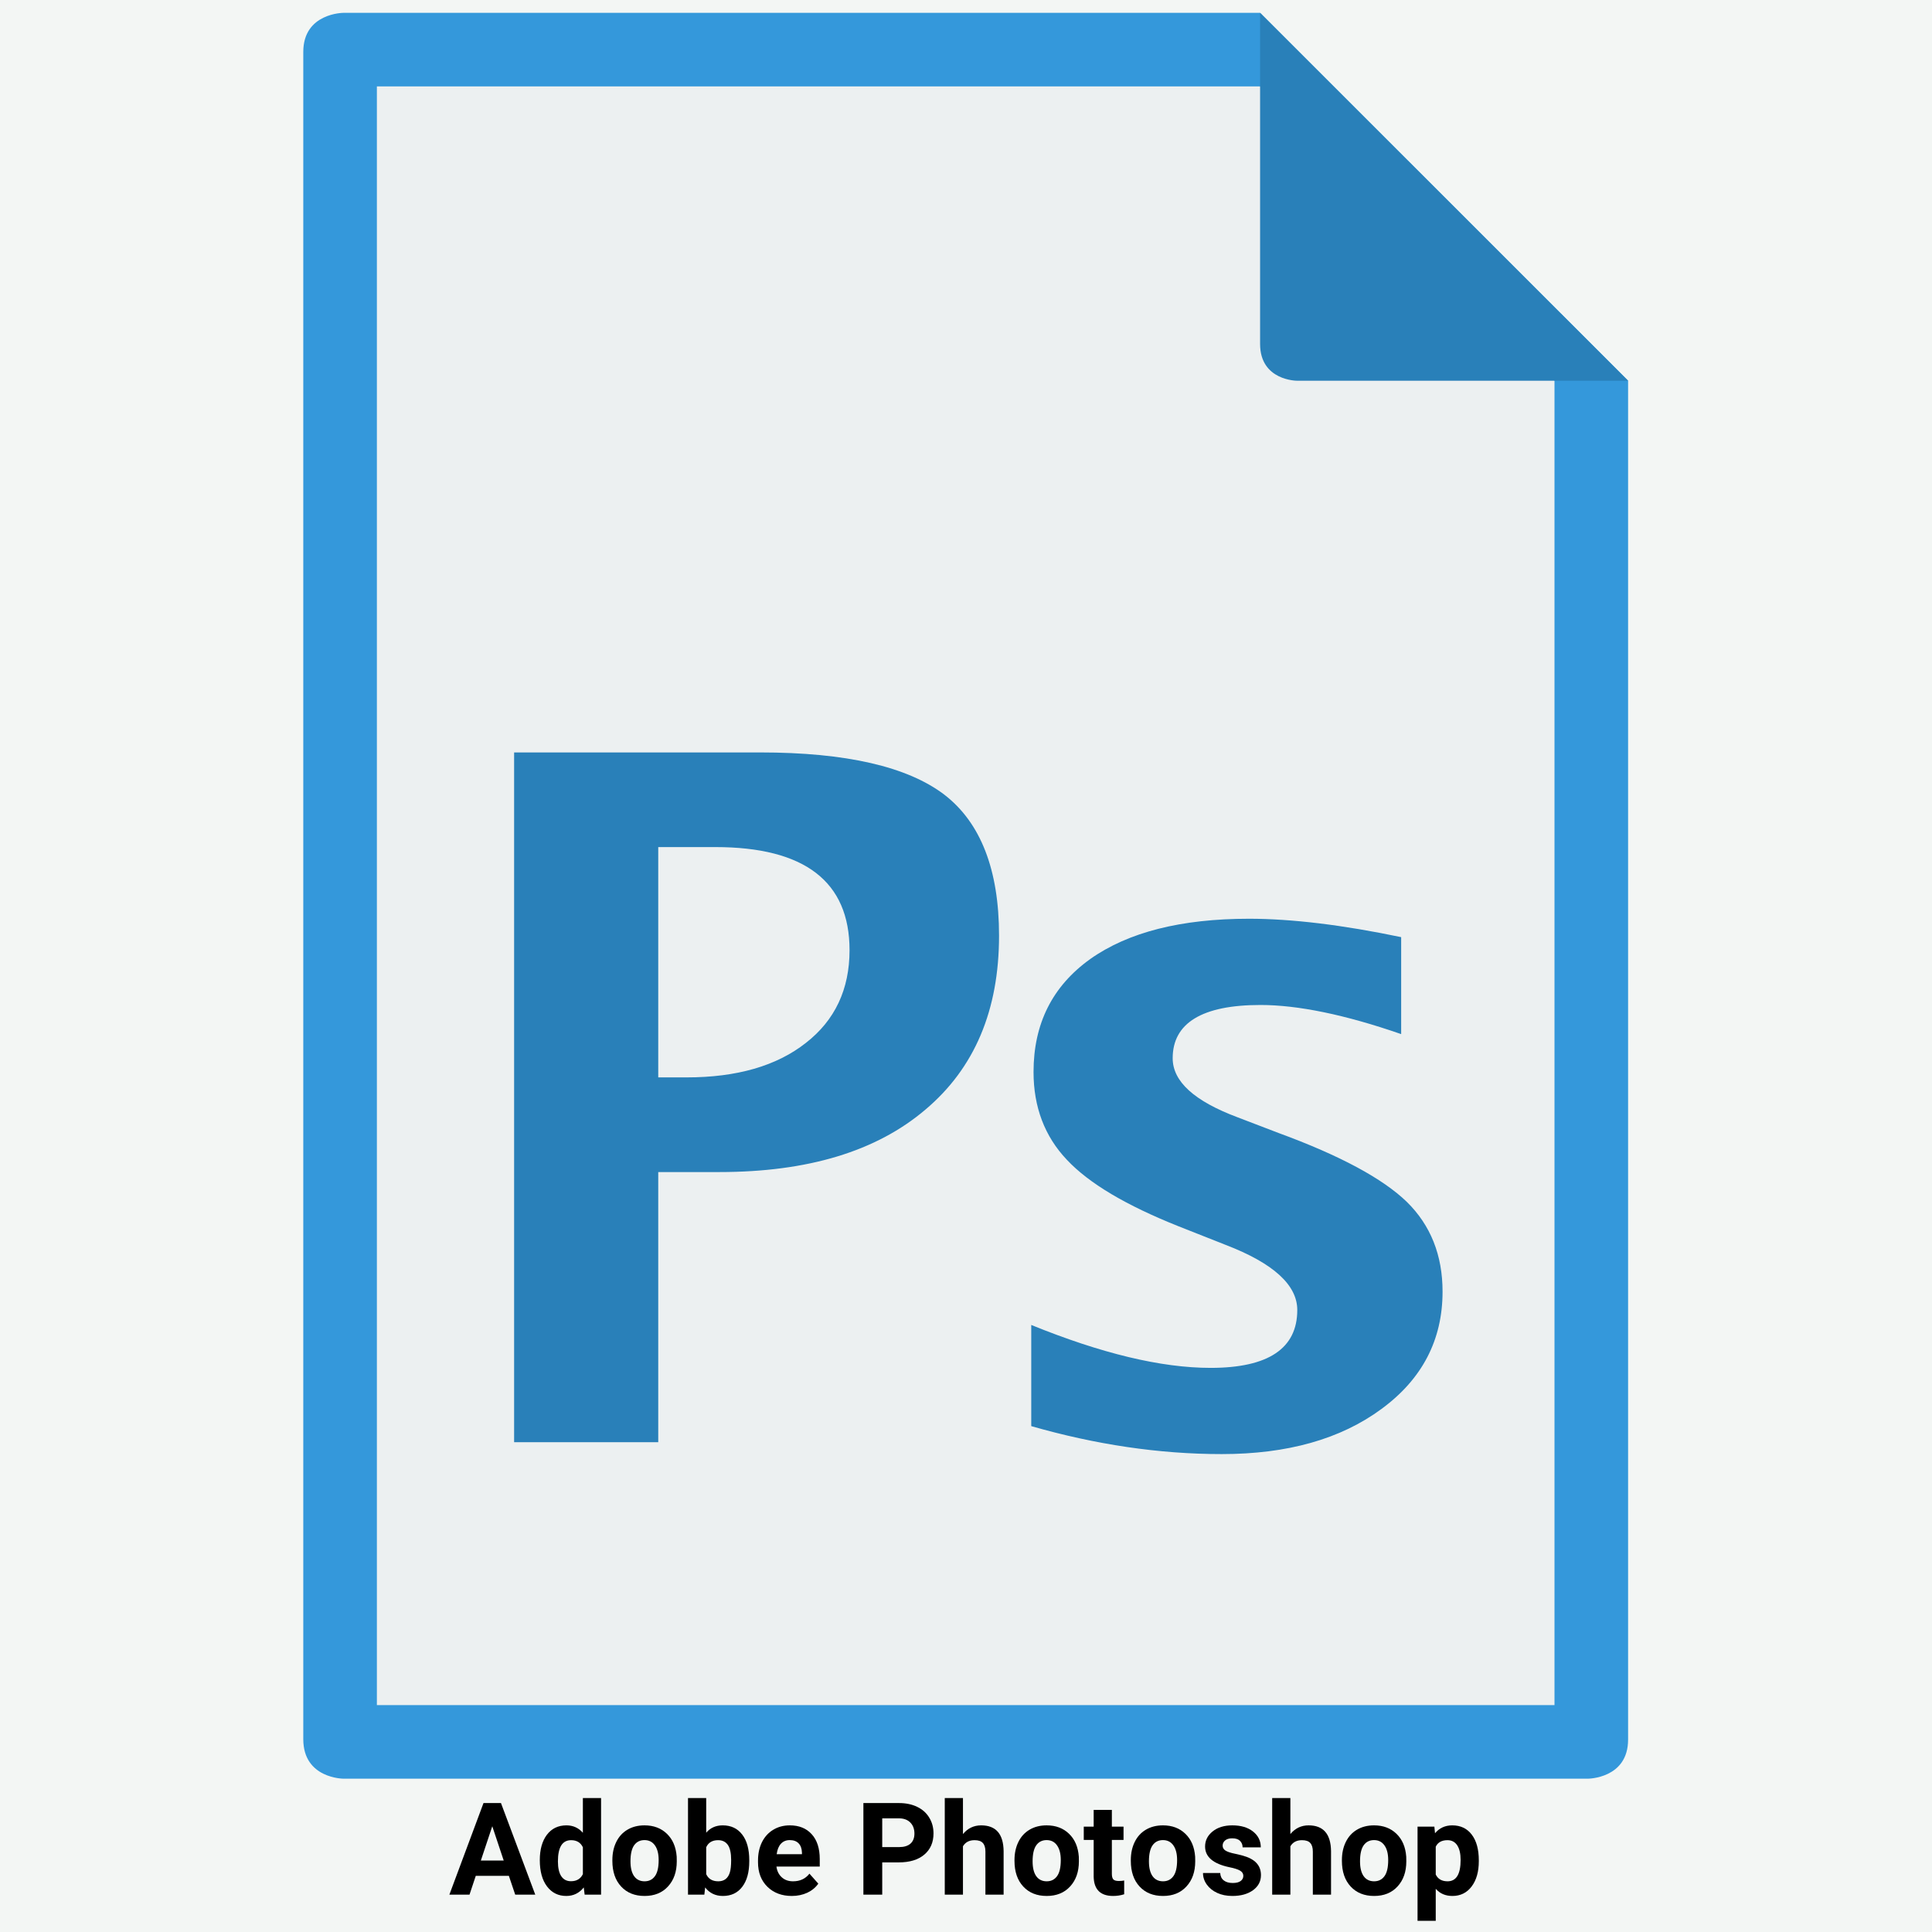
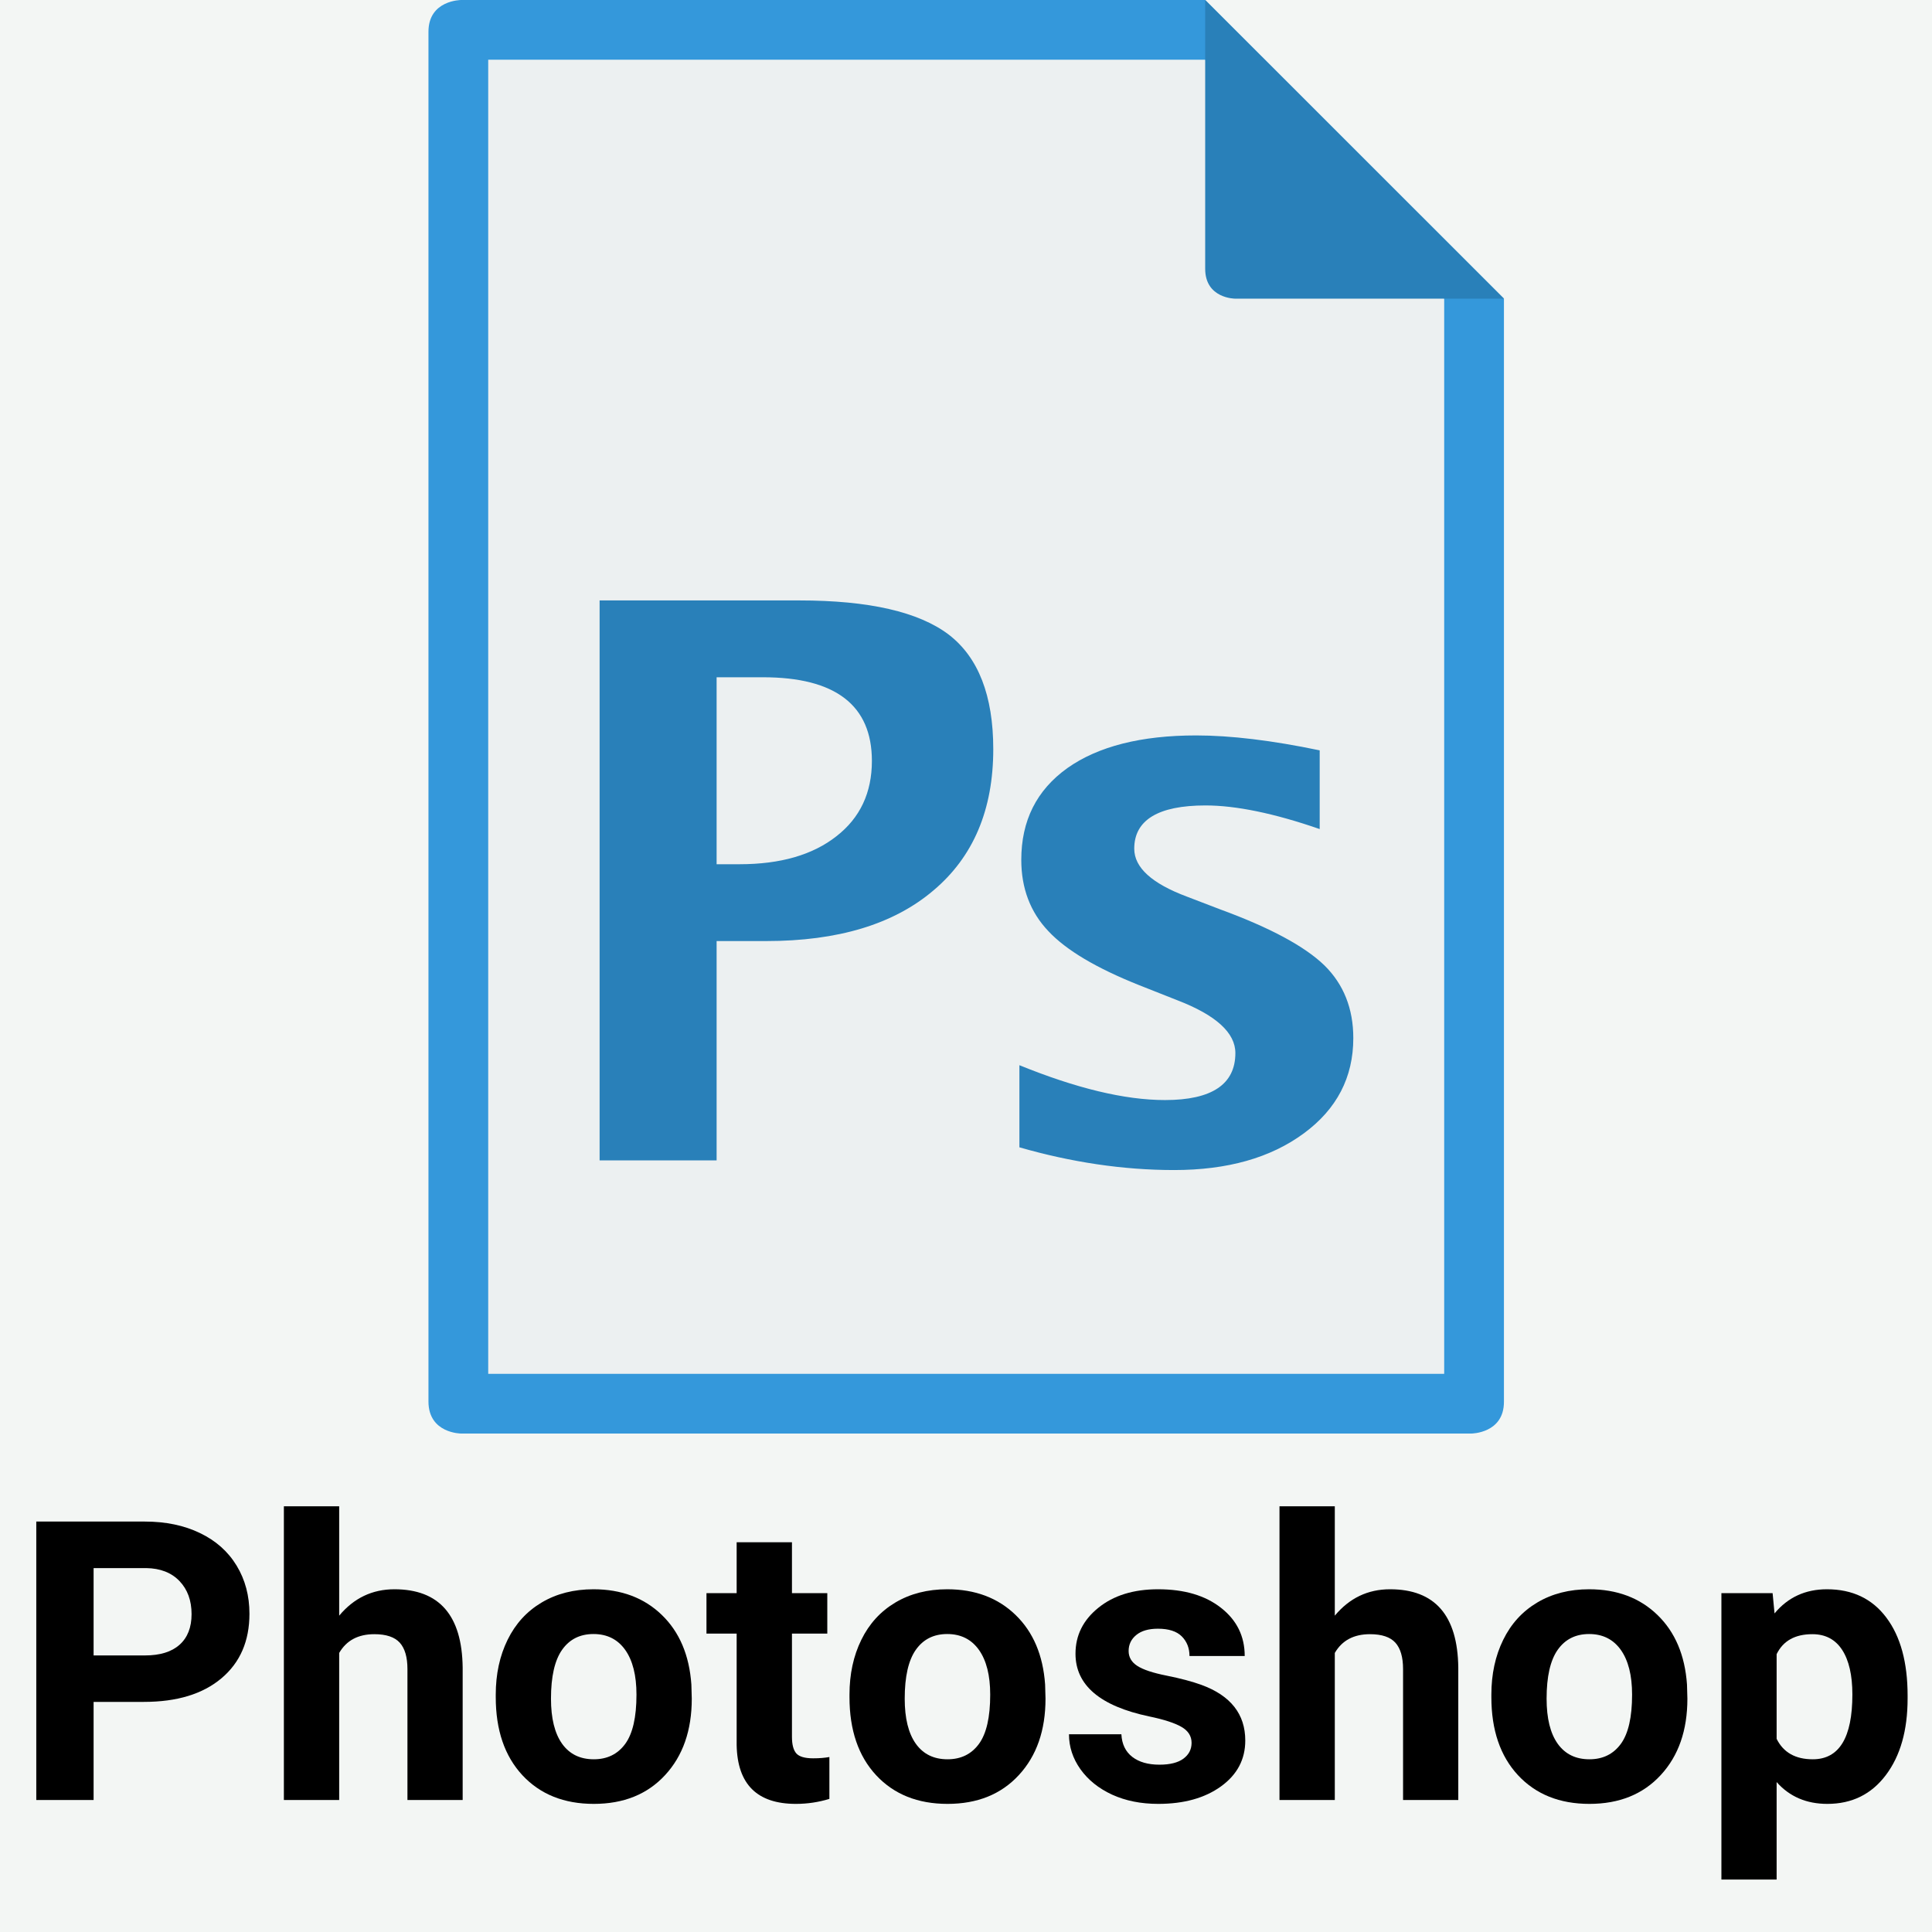
<svg xmlns="http://www.w3.org/2000/svg" width="500" zoomAndPan="magnify" viewBox="0 0 375 375" height="500" preserveAspectRatio="xMidYMid meet" version="1.0">
  <defs>
    <g />
-     <clipPath id="2ec3e93f69">
-       <path d="M 58 2.492 L 317 2.492 L 317 345.242 L 58 345.242 Z M 58 2.492 " clip-rule="nonzero" />
-     </clipPath>
-     <clipPath id="829bee871f">
-       <path d="M 244 2.492 L 317 2.492 L 317 74 L 244 74 Z M 244 2.492 " clip-rule="nonzero" />
+     <clipPath id="dc937519da">
+       <path d="M 83 0 L 292 0 L 292 278.25 L 83 278.25 Z M 83 0 " clip-rule="nonzero" />
    </clipPath>
  </defs>
  <rect x="-37.5" width="450" fill="#ffffff" y="-37.5" height="450" fill-opacity="1" />
  <rect x="-37.5" width="450" fill="#f3f6f4" y="-37.5" height="450" fill-opacity="1" />
-   <g clip-path="url(#2ec3e93f69)">
-     <path fill="#3498db" d="M 58.867 337.578 C 58.867 329.992 58.867 131.988 58.867 10.078 C 58.867 2.492 66.68 2.492 66.68 2.492 L 244.582 2.492 L 316.012 73.898 C 316.012 73.898 316.012 329.992 316.012 337.652 C 316.012 345.242 308.199 345.242 308.199 345.242 L 66.68 345.242 C 66.68 345.242 58.867 345.242 58.867 337.578 Z M 58.867 337.578 " fill-opacity="1" fill-rule="evenodd" />
+   <g clip-path="url(#dc937519da)">
+     <path fill="#3498db" d="M 83.164 272.031 C 83.164 265.871 83.164 105.129 83.164 6.16 C 83.164 0 89.504 0 89.504 0 L 233.926 0 L 291.914 57.969 C 291.914 57.969 291.914 265.871 291.914 272.09 C 291.914 278.25 285.57 278.25 285.57 278.25 L 89.504 278.25 C 89.504 278.25 83.164 278.25 83.164 272.031 Z M 83.164 272.031 " fill-opacity="1" fill-rule="evenodd" />
  </g>
-   <path fill="#ecf0f1" d="M 73.152 16.773 L 244.582 16.773 L 301.727 73.898 L 301.727 330.961 L 73.152 330.961 Z M 73.152 16.773 " fill-opacity="1" fill-rule="evenodd" />
-   <g clip-path="url(#829bee871f)">
-     <path fill="#2980b9" d="M 244.582 2.492 L 244.582 66.758 C 244.582 73.898 251.727 73.898 251.727 73.898 L 316.012 73.898 Z M 244.582 2.492 " fill-opacity="1" fill-rule="evenodd" />
-   </g>
-   <path fill="#2980b9" d="M 99.789 146.047 L 147.559 146.047 C 164.227 146.047 176.129 148.801 183.273 154.23 C 190.34 159.66 193.914 168.809 193.914 181.602 C 193.914 196.105 189.152 207.336 179.625 215.371 C 170.102 223.477 156.785 227.496 139.598 227.496 L 127.766 227.496 L 127.766 279.934 L 99.789 279.934 Z M 127.766 209.121 L 133.273 209.121 C 143.02 209.121 150.758 206.891 156.414 202.43 C 162.066 198.039 164.895 192.016 164.895 184.43 C 164.895 171.113 156.188 164.418 138.852 164.418 L 127.766 164.418 Z M 200.164 276.809 L 200.164 257.172 C 213.703 262.676 225.312 265.504 234.984 265.504 C 246.219 265.504 251.801 261.711 251.801 254.273 C 251.801 249.438 247.188 245.199 237.887 241.629 L 228.66 237.984 C 218.613 233.965 211.398 229.727 207.082 225.113 C 202.766 220.578 200.609 214.852 200.609 208.082 C 200.609 198.711 204.254 191.422 211.621 186.141 C 218.988 180.934 229.254 178.328 242.426 178.328 C 250.684 178.328 260.578 179.52 271.965 181.898 L 271.965 200.719 C 261.027 196.926 251.875 195.066 244.656 195.066 C 233.348 195.066 227.617 198.562 227.617 205.402 C 227.617 209.941 231.859 213.734 240.191 216.859 L 248.152 219.906 C 260.133 224.297 268.391 228.758 273.078 233.297 C 277.691 237.836 280 243.637 280 250.703 C 280 260.074 276.055 267.66 268.168 273.461 C 260.207 279.34 249.863 282.238 237.141 282.238 C 224.938 282.238 212.59 280.379 200.164 276.809 C 200.164 276.809 212.59 280.379 200.164 276.809 Z M 200.164 276.809 " fill-opacity="1" fill-rule="evenodd" />
+   <path fill="#ecf0f1" d="M 94.762 11.594 L 233.926 11.594 L 280.316 57.969 L 280.316 266.656 L 94.762 266.656 Z M 94.762 11.594 " fill-opacity="1" fill-rule="evenodd" />
+   <path fill="#2980b9" d="M 233.926 0 L 233.926 52.172 C 233.926 57.969 239.727 57.969 239.727 57.969 L 291.914 57.969 Z M 233.926 0 " fill-opacity="1" fill-rule="evenodd" />
+   <path fill="#2980b9" d="M 116.383 116.543 L 155.164 116.543 C 168.691 116.543 178.355 118.777 184.156 123.184 C 189.895 127.59 192.793 135.02 192.793 145.406 C 192.793 157.18 188.926 166.297 181.195 172.82 C 173.465 179.402 162.652 182.66 148.699 182.66 L 139.094 182.66 L 139.094 225.234 L 116.383 225.234 Z M 139.094 167.746 L 143.566 167.746 C 151.477 167.746 157.758 165.934 162.352 162.312 C 166.941 158.75 169.234 153.859 169.234 147.699 C 169.234 136.891 162.168 131.457 148.094 131.457 L 139.094 131.457 Z M 197.867 222.695 L 197.867 206.754 C 208.859 211.223 218.281 213.52 226.133 213.52 C 235.254 213.52 239.785 210.438 239.785 204.398 C 239.785 200.477 236.039 197.035 228.488 194.137 L 221 191.176 C 212.848 187.914 206.988 184.473 203.484 180.73 C 199.98 177.047 198.23 172.398 198.23 166.902 C 198.23 159.293 201.188 153.375 207.168 149.09 C 213.148 144.863 221.484 142.746 232.176 142.746 C 238.879 142.746 246.914 143.715 256.152 145.645 L 256.152 160.922 C 247.273 157.844 239.848 156.336 233.988 156.336 C 224.805 156.336 220.156 159.172 220.156 164.727 C 220.156 168.41 223.598 171.492 230.363 174.027 L 236.824 176.504 C 246.551 180.066 253.254 183.688 257.059 187.371 C 260.805 191.055 262.676 195.766 262.676 201.5 C 262.676 209.109 259.477 215.27 253.074 219.98 C 246.609 224.75 238.215 227.105 227.887 227.105 C 217.98 227.105 207.953 225.594 197.867 222.695 C 197.867 222.695 207.953 225.594 197.867 222.695 Z M 197.867 222.695 " fill-opacity="1" fill-rule="evenodd" />
  <g fill="#000000" fill-opacity="1">
-     <g transform="translate(87.14489, 367.7543)">
+     <g transform="translate(2.214848, 349.382)">
      <g>
-         <path d="M 11.625 -3.656 L 5.203 -3.656 L 3.984 0 L 0.078 0 L 6.703 -17.781 L 10.094 -17.781 L 16.75 0 L 12.859 0 Z M 6.188 -6.625 L 10.625 -6.625 L 8.406 -13.281 Z M 6.188 -6.625 " />
+         <path d="M 15.953 -19.047 L 15.953 0 L 4.828 0 L 4.828 -54.047 L 25.906 -54.047 C 29.969 -54.047 33.535 -53.301 36.609 -51.812 C 39.691 -50.332 42.062 -48.223 43.719 -45.484 C 45.375 -42.754 46.203 -39.645 46.203 -36.156 C 46.203 -30.852 44.391 -26.676 40.766 -23.625 C 37.141 -20.57 32.125 -19.047 25.719 -19.047 Z M 15.953 -28.062 L 25.906 -28.062 C 28.852 -28.062 31.098 -28.754 32.641 -30.141 C 34.191 -31.523 34.969 -33.504 34.969 -36.078 C 34.969 -38.723 34.188 -40.863 32.625 -42.5 C 31.062 -44.133 28.91 -44.973 26.172 -45.016 L 15.953 -45.016 Z M 15.953 -28.062 " />
      </g>
    </g>
  </g>
  <g fill="#000000" fill-opacity="1">
-     <g transform="translate(103.9636, 367.7543)">
+     <g transform="translate(51.24137, 349.382)">
      <g>
-         <path d="M 0.812 -6.703 C 0.812 -8.766 1.27 -10.406 2.188 -11.625 C 3.113 -12.844 4.379 -13.453 5.984 -13.453 C 7.266 -13.453 8.328 -12.973 9.172 -12.016 L 9.172 -18.75 L 12.703 -18.75 L 12.703 0 L 9.516 0 L 9.344 -1.406 C 8.469 -0.301 7.336 0.25 5.953 0.25 C 4.398 0.25 3.156 -0.363 2.219 -1.594 C 1.281 -2.82 0.812 -4.523 0.812 -6.703 Z M 4.328 -6.453 C 4.328 -5.211 4.539 -4.258 4.969 -3.594 C 5.406 -2.938 6.035 -2.609 6.859 -2.609 C 7.953 -2.609 8.723 -3.066 9.172 -3.984 L 9.172 -9.203 C 8.734 -10.117 7.973 -10.578 6.891 -10.578 C 5.18 -10.578 4.328 -9.203 4.328 -6.453 Z M 4.328 -6.453 " />
+         <path d="M 14.594 -35.781 C 17.438 -39.195 21.008 -40.906 25.312 -40.906 C 34.02 -40.906 38.438 -35.844 38.562 -25.719 L 38.562 0 L 27.844 0 L 27.844 -25.422 C 27.844 -27.723 27.348 -29.426 26.359 -30.531 C 25.367 -31.633 23.723 -32.188 21.422 -32.188 C 18.273 -32.188 16 -30.973 14.594 -28.547 L 14.594 0 L 3.859 0 L 3.859 -57.016 L 14.594 -57.016 Z M 14.594 -35.781 " />
      </g>
    </g>
  </g>
  <g fill="#000000" fill-opacity="1">
-     <g transform="translate(118.0483, 367.7543)">
+     <g transform="translate(93.77308, 349.382)">
      <g>
-         <path d="M 0.812 -6.719 C 0.812 -8.031 1.062 -9.195 1.562 -10.219 C 2.062 -11.25 2.785 -12.047 3.734 -12.609 C 4.68 -13.172 5.785 -13.453 7.047 -13.453 C 8.828 -13.453 10.281 -12.906 11.406 -11.812 C 12.531 -10.727 13.16 -9.25 13.297 -7.375 L 13.312 -6.469 C 13.312 -4.445 12.742 -2.82 11.609 -1.594 C 10.484 -0.363 8.969 0.25 7.062 0.25 C 5.164 0.25 3.648 -0.359 2.516 -1.578 C 1.379 -2.805 0.812 -4.469 0.812 -6.562 Z M 4.328 -6.469 C 4.328 -5.219 4.562 -4.258 5.031 -3.594 C 5.508 -2.926 6.188 -2.594 7.062 -2.594 C 7.914 -2.594 8.582 -2.922 9.062 -3.578 C 9.551 -4.234 9.797 -5.281 9.797 -6.719 C 9.797 -7.945 9.551 -8.898 9.062 -9.578 C 8.582 -10.254 7.91 -10.594 7.047 -10.594 C 6.18 -10.594 5.508 -10.254 5.031 -9.578 C 4.562 -8.91 4.328 -7.875 4.328 -6.469 Z M 4.328 -6.469 " />
+         <path d="M 2.453 -20.453 C 2.453 -24.43 3.219 -27.977 4.75 -31.094 C 6.281 -34.219 8.488 -36.633 11.375 -38.344 C 14.258 -40.051 17.609 -40.906 21.422 -40.906 C 26.836 -40.906 31.258 -39.242 34.688 -35.922 C 38.113 -32.609 40.023 -28.109 40.422 -22.422 L 40.5 -19.672 C 40.5 -13.516 38.773 -8.57 35.328 -4.844 C 31.891 -1.113 27.273 0.75 21.484 0.75 C 15.703 0.75 11.082 -1.102 7.625 -4.812 C 4.176 -8.531 2.453 -13.582 2.453 -19.969 Z M 13.172 -19.672 C 13.172 -15.859 13.891 -12.941 15.328 -10.922 C 16.766 -8.91 18.816 -7.906 21.484 -7.906 C 24.086 -7.906 26.117 -8.898 27.578 -10.891 C 29.035 -12.879 29.766 -16.066 29.766 -20.453 C 29.766 -24.191 29.035 -27.086 27.578 -29.141 C 26.117 -31.191 24.066 -32.219 21.422 -32.219 C 18.797 -32.219 16.766 -31.195 15.328 -29.156 C 13.891 -27.113 13.172 -23.953 13.172 -19.672 Z M 13.172 -19.672 " />
      </g>
    </g>
  </g>
  <g fill="#000000" fill-opacity="1">
-     <g transform="translate(132.1818, 367.7543)">
+     <g transform="translate(136.7502, 349.382)">
      <g>
-         <path d="M 13.25 -6.484 C 13.25 -4.367 12.797 -2.719 11.891 -1.531 C 10.992 -0.344 9.738 0.25 8.125 0.25 C 6.688 0.25 5.539 -0.301 4.688 -1.406 L 4.531 0 L 1.359 0 L 1.359 -18.75 L 4.891 -18.75 L 4.891 -12.031 C 5.703 -12.977 6.77 -13.453 8.094 -13.453 C 9.707 -13.453 10.969 -12.859 11.875 -11.672 C 12.789 -10.492 13.25 -8.828 13.25 -6.672 Z M 9.734 -6.734 C 9.734 -8.066 9.52 -9.039 9.094 -9.656 C 8.664 -10.27 8.035 -10.578 7.203 -10.578 C 6.078 -10.578 5.305 -10.117 4.891 -9.203 L 4.891 -3.984 C 5.316 -3.055 6.098 -2.594 7.234 -2.594 C 8.367 -2.594 9.113 -3.156 9.469 -4.281 C 9.645 -4.82 9.734 -5.641 9.734 -6.734 Z M 9.734 -6.734 " />
+         <path d="M 16.969 -50.031 L 16.969 -40.156 L 23.828 -40.156 L 23.828 -32.297 L 16.969 -32.297 L 16.969 -12.25 C 16.969 -10.758 17.25 -9.691 17.812 -9.047 C 18.383 -8.41 19.473 -8.094 21.078 -8.094 C 22.266 -8.094 23.316 -8.176 24.234 -8.344 L 24.234 -0.219 C 22.129 0.426 19.961 0.75 17.734 0.75 C 10.211 0.75 6.379 -3.051 6.234 -10.656 L 6.234 -32.297 L 0.375 -32.297 L 0.375 -40.156 L 6.234 -40.156 L 6.234 -50.031 Z M 16.969 -50.031 " />
      </g>
    </g>
  </g>
  <g fill="#000000" fill-opacity="1">
-     <g transform="translate(146.2543, 367.7543)">
+     <g transform="translate(162.4325, 349.382)">
      <g>
-         <path d="M 7.438 0.25 C 5.5 0.25 3.922 -0.344 2.703 -1.531 C 1.484 -2.727 0.875 -4.312 0.875 -6.281 L 0.875 -6.625 C 0.875 -7.957 1.129 -9.145 1.641 -10.188 C 2.16 -11.227 2.891 -12.031 3.828 -12.594 C 4.766 -13.164 5.836 -13.453 7.047 -13.453 C 8.848 -13.453 10.266 -12.879 11.297 -11.734 C 12.336 -10.598 12.859 -8.984 12.859 -6.891 L 12.859 -5.453 L 4.453 -5.453 C 4.566 -4.586 4.91 -3.895 5.484 -3.375 C 6.055 -2.852 6.785 -2.594 7.672 -2.594 C 9.023 -2.594 10.086 -3.086 10.859 -4.078 L 12.578 -2.141 C 12.055 -1.391 11.344 -0.801 10.438 -0.375 C 9.531 0.039 8.531 0.25 7.438 0.25 Z M 7.031 -10.594 C 6.332 -10.594 5.766 -10.359 5.328 -9.891 C 4.891 -9.422 4.613 -8.742 4.5 -7.859 L 9.406 -7.859 L 9.406 -8.141 C 9.383 -8.922 9.172 -9.523 8.766 -9.953 C 8.359 -10.379 7.781 -10.594 7.031 -10.594 Z M 7.031 -10.594 " />
+         <path d="M 2.453 -20.453 C 2.453 -24.43 3.219 -27.977 4.75 -31.094 C 6.281 -34.219 8.488 -36.633 11.375 -38.344 C 14.258 -40.051 17.609 -40.906 21.422 -40.906 C 26.836 -40.906 31.258 -39.242 34.688 -35.922 C 38.113 -32.609 40.023 -28.109 40.422 -22.422 L 40.5 -19.672 C 40.5 -13.516 38.773 -8.57 35.328 -4.844 C 31.891 -1.113 27.273 0.75 21.484 0.75 C 15.703 0.75 11.082 -1.102 7.625 -4.812 C 4.176 -8.531 2.453 -13.582 2.453 -19.969 Z M 13.172 -19.672 C 13.172 -15.859 13.891 -12.941 15.328 -10.922 C 16.766 -8.91 18.816 -7.906 21.484 -7.906 C 24.086 -7.906 26.117 -8.898 27.578 -10.891 C 29.035 -12.879 29.766 -16.066 29.766 -20.453 C 29.766 -24.191 29.035 -27.086 27.578 -29.141 C 26.117 -31.191 24.066 -32.219 21.422 -32.219 C 18.797 -32.219 16.766 -31.195 15.328 -29.156 C 13.891 -27.113 13.172 -23.953 13.172 -19.672 Z M 13.172 -19.672 " />
      </g>
    </g>
  </g>
  <g fill="#000000" fill-opacity="1">
-     <g transform="translate(159.7654, 367.7543)">
-       <g />
-     </g>
-   </g>
-   <g fill="#000000" fill-opacity="1">
-     <g transform="translate(165.99, 367.7543)">
+     <g transform="translate(205.4095, 349.382)">
      <g>
-         <path d="M 5.25 -6.266 L 5.25 0 L 1.594 0 L 1.594 -17.781 L 8.516 -17.781 C 9.848 -17.781 11.02 -17.535 12.031 -17.047 C 13.051 -16.555 13.832 -15.859 14.375 -14.953 C 14.926 -14.055 15.203 -13.035 15.203 -11.891 C 15.203 -10.148 14.602 -8.773 13.406 -7.766 C 12.219 -6.766 10.566 -6.266 8.453 -6.266 Z M 5.25 -9.234 L 8.516 -9.234 C 9.484 -9.234 10.223 -9.457 10.734 -9.906 C 11.242 -10.363 11.5 -11.016 11.5 -11.859 C 11.5 -12.734 11.242 -13.438 10.734 -13.969 C 10.223 -14.508 9.516 -14.789 8.609 -14.812 L 5.25 -14.812 Z M 5.25 -9.234 " />
+         <path d="M 25.875 -11.094 C 25.875 -12.406 25.223 -13.438 23.922 -14.188 C 22.617 -14.945 20.535 -15.625 17.672 -16.219 C 8.117 -18.227 3.344 -22.285 3.344 -28.391 C 3.344 -31.953 4.82 -34.926 7.781 -37.312 C 10.738 -39.707 14.602 -40.906 19.375 -40.906 C 24.469 -40.906 28.539 -39.703 31.594 -37.297 C 34.656 -34.898 36.188 -31.785 36.188 -27.953 L 25.469 -27.953 C 25.469 -29.484 24.973 -30.75 23.984 -31.75 C 22.992 -32.75 21.445 -33.25 19.344 -33.25 C 17.531 -33.25 16.129 -32.844 15.141 -32.031 C 14.148 -31.219 13.656 -30.18 13.656 -28.922 C 13.656 -27.723 14.219 -26.758 15.344 -26.031 C 16.469 -25.301 18.363 -24.672 21.031 -24.141 C 23.707 -23.609 25.961 -23.008 27.797 -22.344 C 33.461 -20.27 36.297 -16.672 36.297 -11.547 C 36.297 -7.879 34.723 -4.91 31.578 -2.641 C 28.441 -0.379 24.383 0.75 19.406 0.75 C 16.039 0.75 13.051 0.148 10.438 -1.047 C 7.832 -2.254 5.785 -3.898 4.297 -5.984 C 2.816 -8.078 2.078 -10.336 2.078 -12.766 L 12.25 -12.766 C 12.344 -10.859 13.047 -9.395 14.359 -8.375 C 15.672 -7.363 17.43 -6.859 19.641 -6.859 C 21.691 -6.859 23.242 -7.25 24.297 -8.031 C 25.348 -8.812 25.875 -9.832 25.875 -11.094 Z M 25.875 -11.094 " />
      </g>
    </g>
  </g>
  <g fill="#000000" fill-opacity="1">
-     <g transform="translate(182.113, 367.7543)">
+     <g transform="translate(244.4897, 349.382)">
      <g>
-         <path d="M 4.797 -11.766 C 5.734 -12.891 6.91 -13.453 8.328 -13.453 C 11.191 -13.453 12.645 -11.785 12.688 -8.453 L 12.688 0 L 9.156 0 L 9.156 -8.359 C 9.156 -9.117 8.988 -9.676 8.656 -10.031 C 8.332 -10.395 7.797 -10.578 7.047 -10.578 C 6.016 -10.578 5.266 -10.18 4.797 -9.391 L 4.797 0 L 1.266 0 L 1.266 -18.75 L 4.797 -18.75 Z M 4.797 -11.766 " />
+         <path d="M 14.594 -35.781 C 17.438 -39.195 21.008 -40.906 25.312 -40.906 C 34.02 -40.906 38.438 -35.844 38.562 -25.719 L 38.562 0 L 27.844 0 L 27.844 -25.422 C 27.844 -27.723 27.348 -29.426 26.359 -30.531 C 25.367 -31.633 23.723 -32.188 21.422 -32.188 C 18.273 -32.188 16 -30.973 14.594 -28.547 L 14.594 0 L 3.859 0 L 3.859 -57.016 L 14.594 -57.016 Z M 14.594 -35.781 " />
      </g>
    </g>
  </g>
  <g fill="#000000" fill-opacity="1">
-     <g transform="translate(196.1, 367.7543)">
+     <g transform="translate(287.0214, 349.382)">
      <g>
-         <path d="M 0.812 -6.719 C 0.812 -8.031 1.062 -9.195 1.562 -10.219 C 2.062 -11.25 2.785 -12.047 3.734 -12.609 C 4.68 -13.172 5.785 -13.453 7.047 -13.453 C 8.828 -13.453 10.281 -12.906 11.406 -11.812 C 12.531 -10.727 13.16 -9.25 13.297 -7.375 L 13.312 -6.469 C 13.312 -4.445 12.742 -2.82 11.609 -1.594 C 10.484 -0.363 8.969 0.25 7.062 0.25 C 5.164 0.25 3.648 -0.359 2.516 -1.578 C 1.379 -2.805 0.812 -4.469 0.812 -6.562 Z M 4.328 -6.469 C 4.328 -5.219 4.562 -4.258 5.031 -3.594 C 5.508 -2.926 6.188 -2.594 7.062 -2.594 C 7.914 -2.594 8.582 -2.922 9.062 -3.578 C 9.551 -4.234 9.797 -5.281 9.797 -6.719 C 9.797 -7.945 9.551 -8.898 9.062 -9.578 C 8.582 -10.254 7.91 -10.594 7.047 -10.594 C 6.18 -10.594 5.508 -10.254 5.031 -9.578 C 4.562 -8.91 4.328 -7.875 4.328 -6.469 Z M 4.328 -6.469 " />
+         <path d="M 2.453 -20.453 C 2.453 -24.43 3.219 -27.977 4.75 -31.094 C 6.281 -34.219 8.488 -36.633 11.375 -38.344 C 14.258 -40.051 17.609 -40.906 21.422 -40.906 C 26.836 -40.906 31.258 -39.242 34.688 -35.922 C 38.113 -32.609 40.023 -28.109 40.422 -22.422 L 40.5 -19.672 C 40.5 -13.516 38.773 -8.57 35.328 -4.844 C 31.891 -1.113 27.273 0.75 21.484 0.75 C 15.703 0.75 11.082 -1.102 7.625 -4.812 C 4.176 -8.531 2.453 -13.582 2.453 -19.969 Z M 13.172 -19.672 C 13.172 -15.859 13.891 -12.941 15.328 -10.922 C 16.766 -8.91 18.816 -7.906 21.484 -7.906 C 24.086 -7.906 26.117 -8.898 27.578 -10.891 C 29.035 -12.879 29.766 -16.066 29.766 -20.453 C 29.766 -24.191 29.035 -27.086 27.578 -29.141 C 26.117 -31.191 24.066 -32.219 21.422 -32.219 C 18.797 -32.219 16.766 -31.195 15.328 -29.156 C 13.891 -27.113 13.172 -23.953 13.172 -19.672 Z M 13.172 -19.672 " />
      </g>
    </g>
  </g>
  <g fill="#000000" fill-opacity="1">
-     <g transform="translate(210.2336, 367.7543)">
+     <g transform="translate(329.9985, 349.382)">
      <g>
-         <path d="M 5.578 -16.453 L 5.578 -13.203 L 7.844 -13.203 L 7.844 -10.625 L 5.578 -10.625 L 5.578 -4.031 C 5.578 -3.539 5.672 -3.188 5.859 -2.969 C 6.047 -2.758 6.406 -2.656 6.938 -2.656 C 7.32 -2.656 7.664 -2.688 7.969 -2.75 L 7.969 -0.078 C 7.281 0.141 6.566 0.25 5.828 0.25 C 3.359 0.25 2.098 -1 2.047 -3.5 L 2.047 -10.625 L 0.125 -10.625 L 0.125 -13.203 L 2.047 -13.203 L 2.047 -16.453 Z M 5.578 -16.453 " />
-       </g>
-     </g>
-   </g>
-   <g fill="#000000" fill-opacity="1">
-     <g transform="translate(218.6795, 367.7543)">
-       <g>
-         <path d="M 0.812 -6.719 C 0.812 -8.031 1.062 -9.195 1.562 -10.219 C 2.062 -11.25 2.785 -12.047 3.734 -12.609 C 4.68 -13.172 5.785 -13.453 7.047 -13.453 C 8.828 -13.453 10.281 -12.906 11.406 -11.812 C 12.531 -10.727 13.16 -9.25 13.297 -7.375 L 13.312 -6.469 C 13.312 -4.445 12.742 -2.82 11.609 -1.594 C 10.484 -0.363 8.969 0.25 7.062 0.25 C 5.164 0.25 3.648 -0.359 2.516 -1.578 C 1.379 -2.805 0.812 -4.469 0.812 -6.562 Z M 4.328 -6.469 C 4.328 -5.219 4.562 -4.258 5.031 -3.594 C 5.508 -2.926 6.188 -2.594 7.062 -2.594 C 7.914 -2.594 8.582 -2.922 9.062 -3.578 C 9.551 -4.234 9.797 -5.281 9.797 -6.719 C 9.797 -7.945 9.551 -8.898 9.062 -9.578 C 8.582 -10.254 7.91 -10.594 7.047 -10.594 C 6.18 -10.594 5.508 -10.254 5.031 -9.578 C 4.562 -8.91 4.328 -7.875 4.328 -6.469 Z M 4.328 -6.469 " />
-       </g>
-     </g>
-   </g>
-   <g fill="#000000" fill-opacity="1">
-     <g transform="translate(232.8131, 367.7543)">
-       <g>
-         <path d="M 8.516 -3.656 C 8.516 -4.082 8.301 -4.422 7.875 -4.672 C 7.445 -4.922 6.758 -5.141 5.812 -5.328 C 2.664 -5.992 1.094 -7.332 1.094 -9.344 C 1.094 -10.508 1.578 -11.484 2.547 -12.266 C 3.523 -13.055 4.801 -13.453 6.375 -13.453 C 8.051 -13.453 9.391 -13.055 10.391 -12.266 C 11.398 -11.473 11.906 -10.445 11.906 -9.188 L 8.375 -9.188 C 8.375 -9.695 8.207 -10.113 7.875 -10.438 C 7.551 -10.77 7.047 -10.938 6.359 -10.938 C 5.766 -10.938 5.305 -10.801 4.984 -10.531 C 4.66 -10.258 4.5 -9.922 4.5 -9.516 C 4.5 -9.117 4.68 -8.801 5.047 -8.562 C 5.422 -8.32 6.047 -8.113 6.922 -7.938 C 7.797 -7.758 8.535 -7.562 9.141 -7.344 C 11.004 -6.664 11.938 -5.484 11.938 -3.797 C 11.938 -2.586 11.422 -1.609 10.391 -0.859 C 9.359 -0.117 8.023 0.25 6.391 0.25 C 5.273 0.25 4.289 0.051 3.438 -0.344 C 2.582 -0.738 1.91 -1.281 1.422 -1.969 C 0.93 -2.656 0.688 -3.398 0.688 -4.203 L 4.031 -4.203 C 4.062 -3.578 4.289 -3.098 4.719 -2.766 C 5.156 -2.43 5.734 -2.266 6.453 -2.266 C 7.129 -2.266 7.641 -2.391 7.984 -2.641 C 8.336 -2.898 8.516 -3.238 8.516 -3.656 Z M 8.516 -3.656 " />
-       </g>
-     </g>
-   </g>
-   <g fill="#000000" fill-opacity="1">
-     <g transform="translate(245.6651, 367.7543)">
-       <g>
-         <path d="M 4.797 -11.766 C 5.734 -12.891 6.91 -13.453 8.328 -13.453 C 11.191 -13.453 12.645 -11.785 12.688 -8.453 L 12.688 0 L 9.156 0 L 9.156 -8.359 C 9.156 -9.117 8.988 -9.676 8.656 -10.031 C 8.332 -10.395 7.797 -10.578 7.047 -10.578 C 6.016 -10.578 5.266 -10.18 4.797 -9.391 L 4.797 0 L 1.266 0 L 1.266 -18.75 L 4.797 -18.75 Z M 4.797 -11.766 " />
-       </g>
-     </g>
-   </g>
-   <g fill="#000000" fill-opacity="1">
-     <g transform="translate(259.6521, 367.7543)">
-       <g>
-         <path d="M 0.812 -6.719 C 0.812 -8.031 1.062 -9.195 1.562 -10.219 C 2.062 -11.25 2.785 -12.047 3.734 -12.609 C 4.68 -13.172 5.785 -13.453 7.047 -13.453 C 8.828 -13.453 10.281 -12.906 11.406 -11.812 C 12.531 -10.727 13.16 -9.25 13.297 -7.375 L 13.312 -6.469 C 13.312 -4.445 12.742 -2.82 11.609 -1.594 C 10.484 -0.363 8.969 0.25 7.062 0.25 C 5.164 0.25 3.648 -0.359 2.516 -1.578 C 1.379 -2.805 0.812 -4.469 0.812 -6.562 Z M 4.328 -6.469 C 4.328 -5.219 4.562 -4.258 5.031 -3.594 C 5.508 -2.926 6.188 -2.594 7.062 -2.594 C 7.914 -2.594 8.582 -2.922 9.062 -3.578 C 9.551 -4.234 9.797 -5.281 9.797 -6.719 C 9.797 -7.945 9.551 -8.898 9.062 -9.578 C 8.582 -10.254 7.91 -10.594 7.047 -10.594 C 6.18 -10.594 5.508 -10.254 5.031 -9.578 C 4.562 -8.91 4.328 -7.875 4.328 -6.469 Z M 4.328 -6.469 " />
-       </g>
-     </g>
-   </g>
-   <g fill="#000000" fill-opacity="1">
-     <g transform="translate(273.7857, 367.7543)">
-       <g>
-         <path d="M 13.25 -6.484 C 13.25 -4.453 12.785 -2.82 11.859 -1.594 C 10.93 -0.363 9.688 0.25 8.125 0.25 C 6.781 0.25 5.703 -0.211 4.891 -1.141 L 4.891 5.078 L 1.359 5.078 L 1.359 -13.203 L 4.625 -13.203 L 4.75 -11.922 C 5.602 -12.941 6.719 -13.453 8.094 -13.453 C 9.719 -13.453 10.984 -12.848 11.891 -11.641 C 12.797 -10.441 13.25 -8.785 13.25 -6.672 Z M 9.719 -6.734 C 9.719 -7.961 9.5 -8.91 9.062 -9.578 C 8.625 -10.242 7.992 -10.578 7.172 -10.578 C 6.055 -10.578 5.297 -10.156 4.891 -9.312 L 4.891 -3.906 C 5.316 -3.031 6.082 -2.594 7.188 -2.594 C 8.875 -2.594 9.719 -3.973 9.719 -6.734 Z M 9.719 -6.734 " />
+         <path d="M 40.266 -19.703 C 40.266 -13.523 38.859 -8.57 36.047 -4.844 C 33.242 -1.113 29.457 0.75 24.688 0.75 C 20.625 0.75 17.344 -0.66 14.844 -3.484 L 14.844 15.438 L 4.125 15.438 L 4.125 -40.156 L 14.062 -40.156 L 14.438 -36.219 C 17.031 -39.344 20.422 -40.906 24.609 -40.906 C 29.555 -40.906 33.398 -39.07 36.141 -35.406 C 38.891 -31.75 40.266 -26.703 40.266 -20.266 Z M 29.547 -20.484 C 29.547 -24.223 28.883 -27.109 27.562 -29.141 C 26.238 -31.172 24.312 -32.188 21.781 -32.188 C 18.414 -32.188 16.102 -30.895 14.844 -28.312 L 14.844 -11.875 C 16.156 -9.227 18.492 -7.906 21.859 -7.906 C 26.984 -7.906 29.547 -12.098 29.547 -20.484 Z M 29.547 -20.484 " />
      </g>
    </g>
  </g>
</svg>
